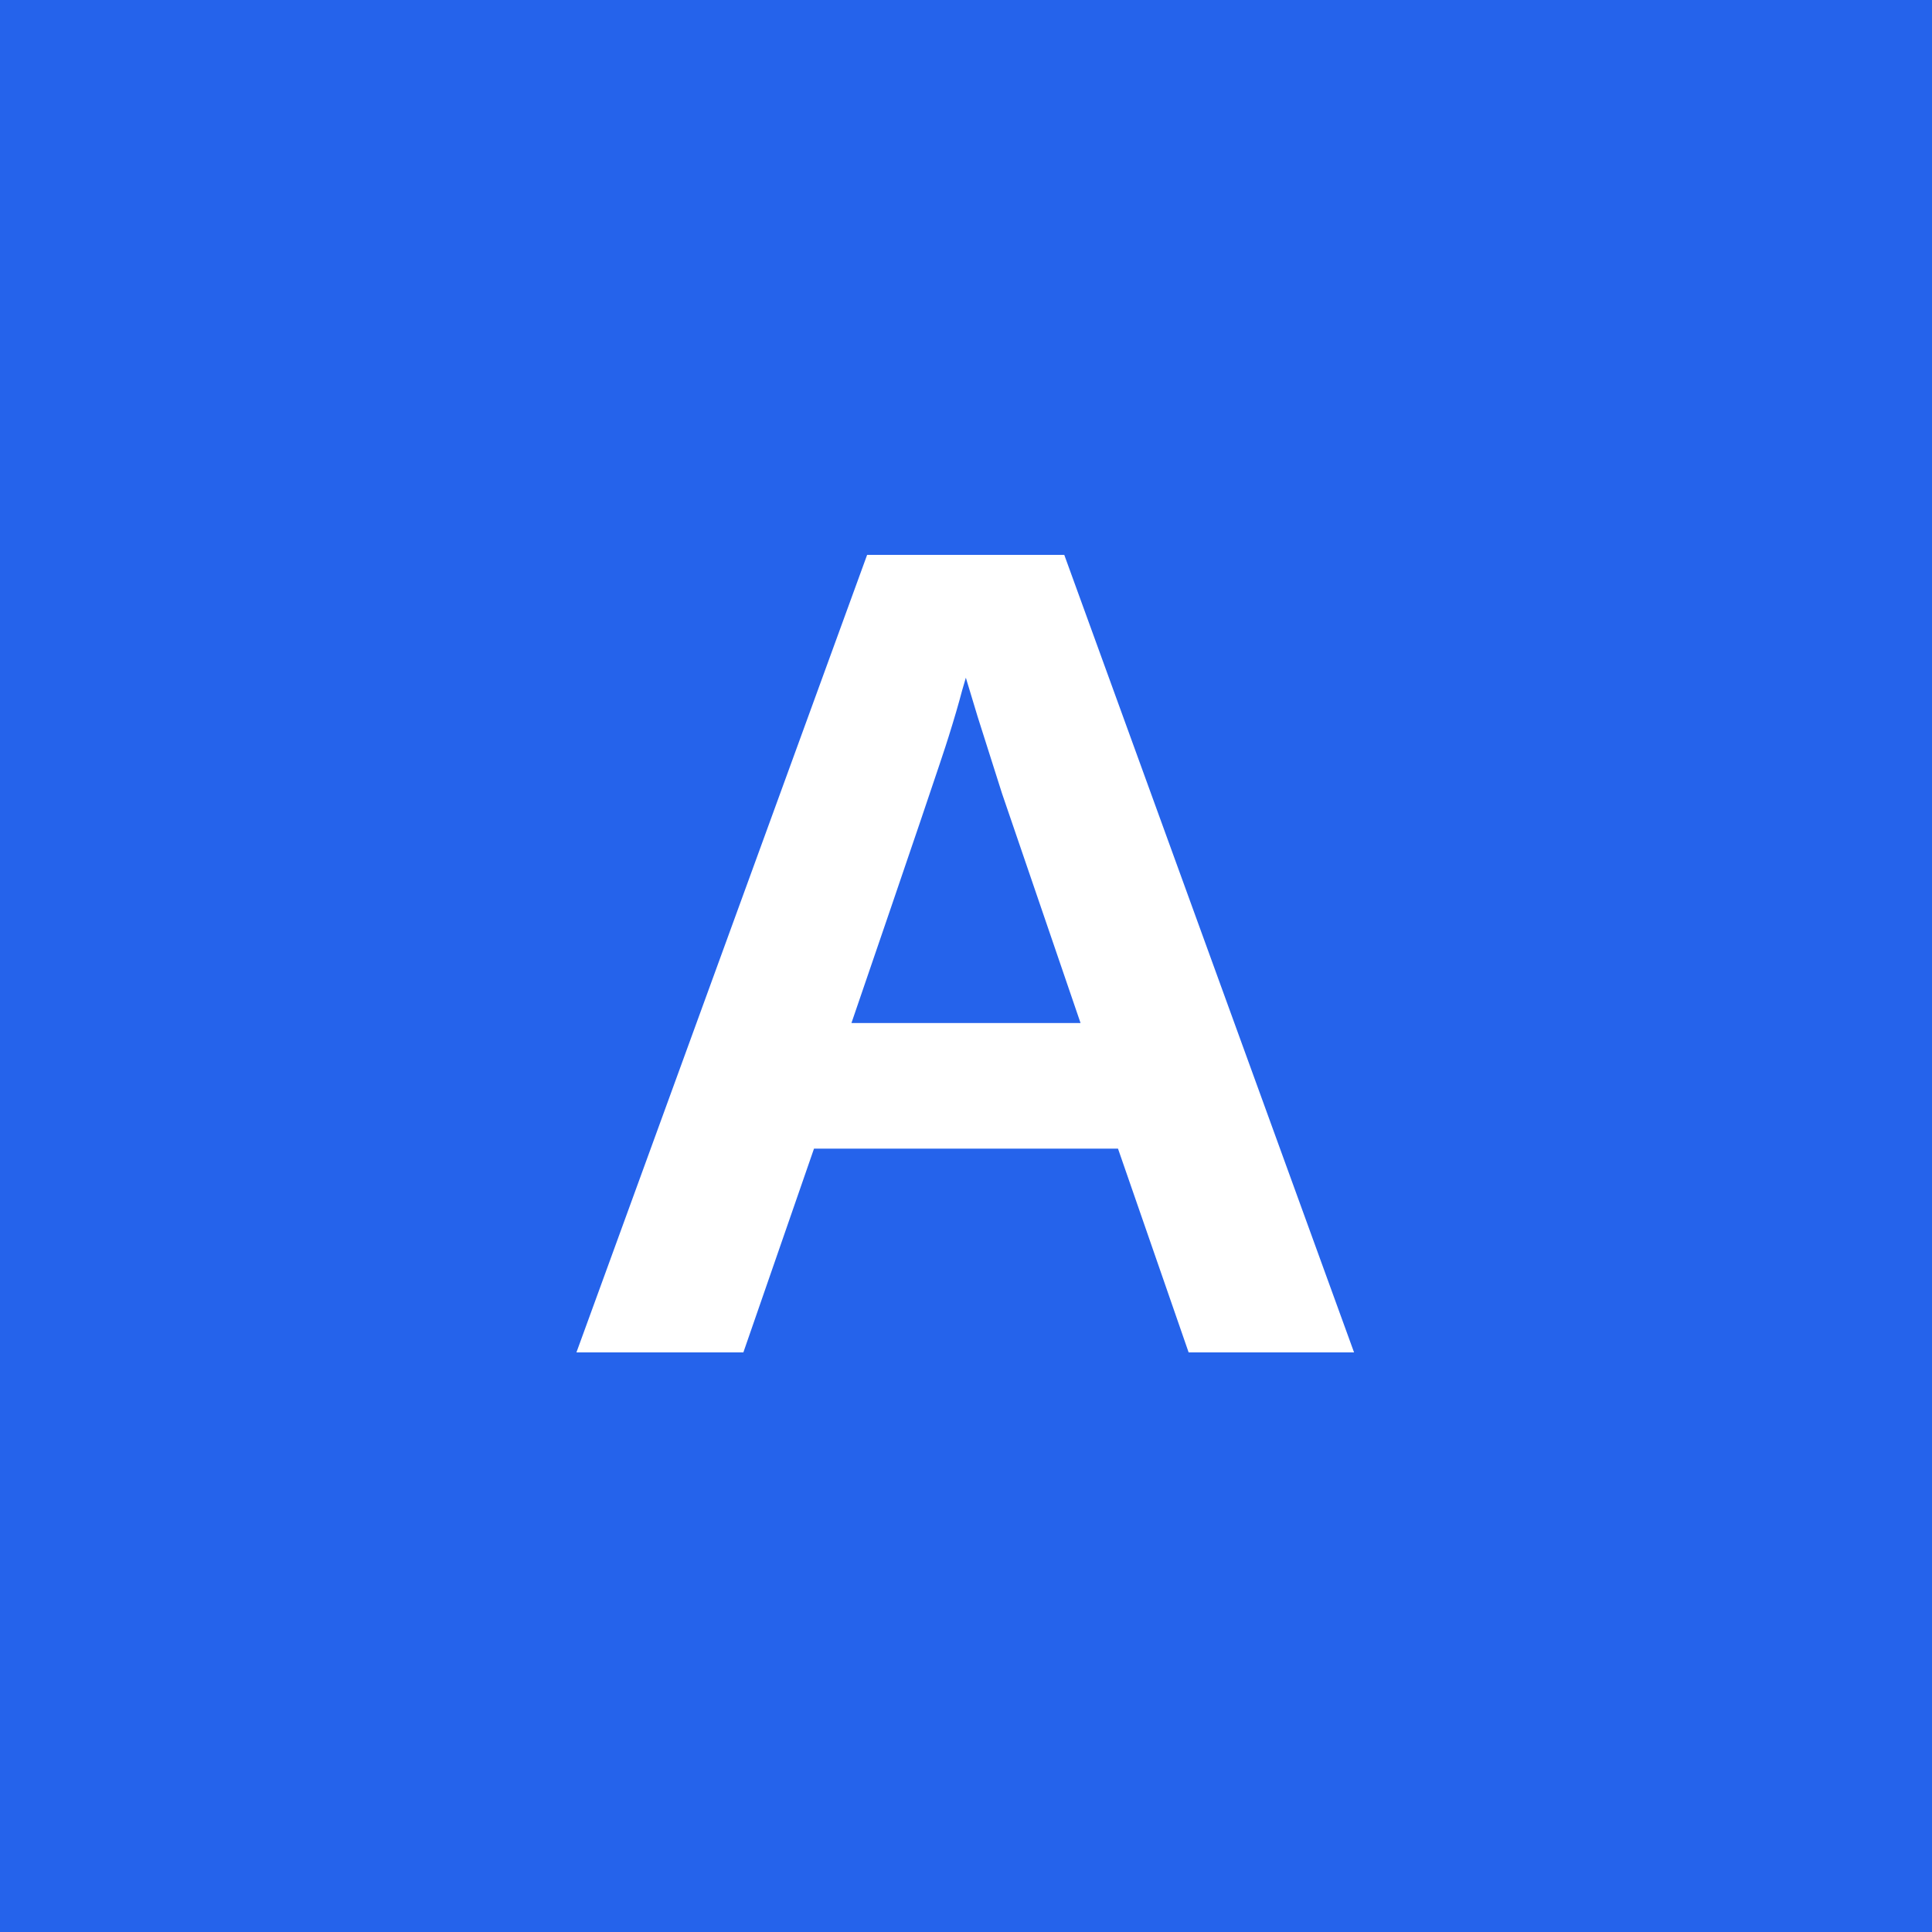
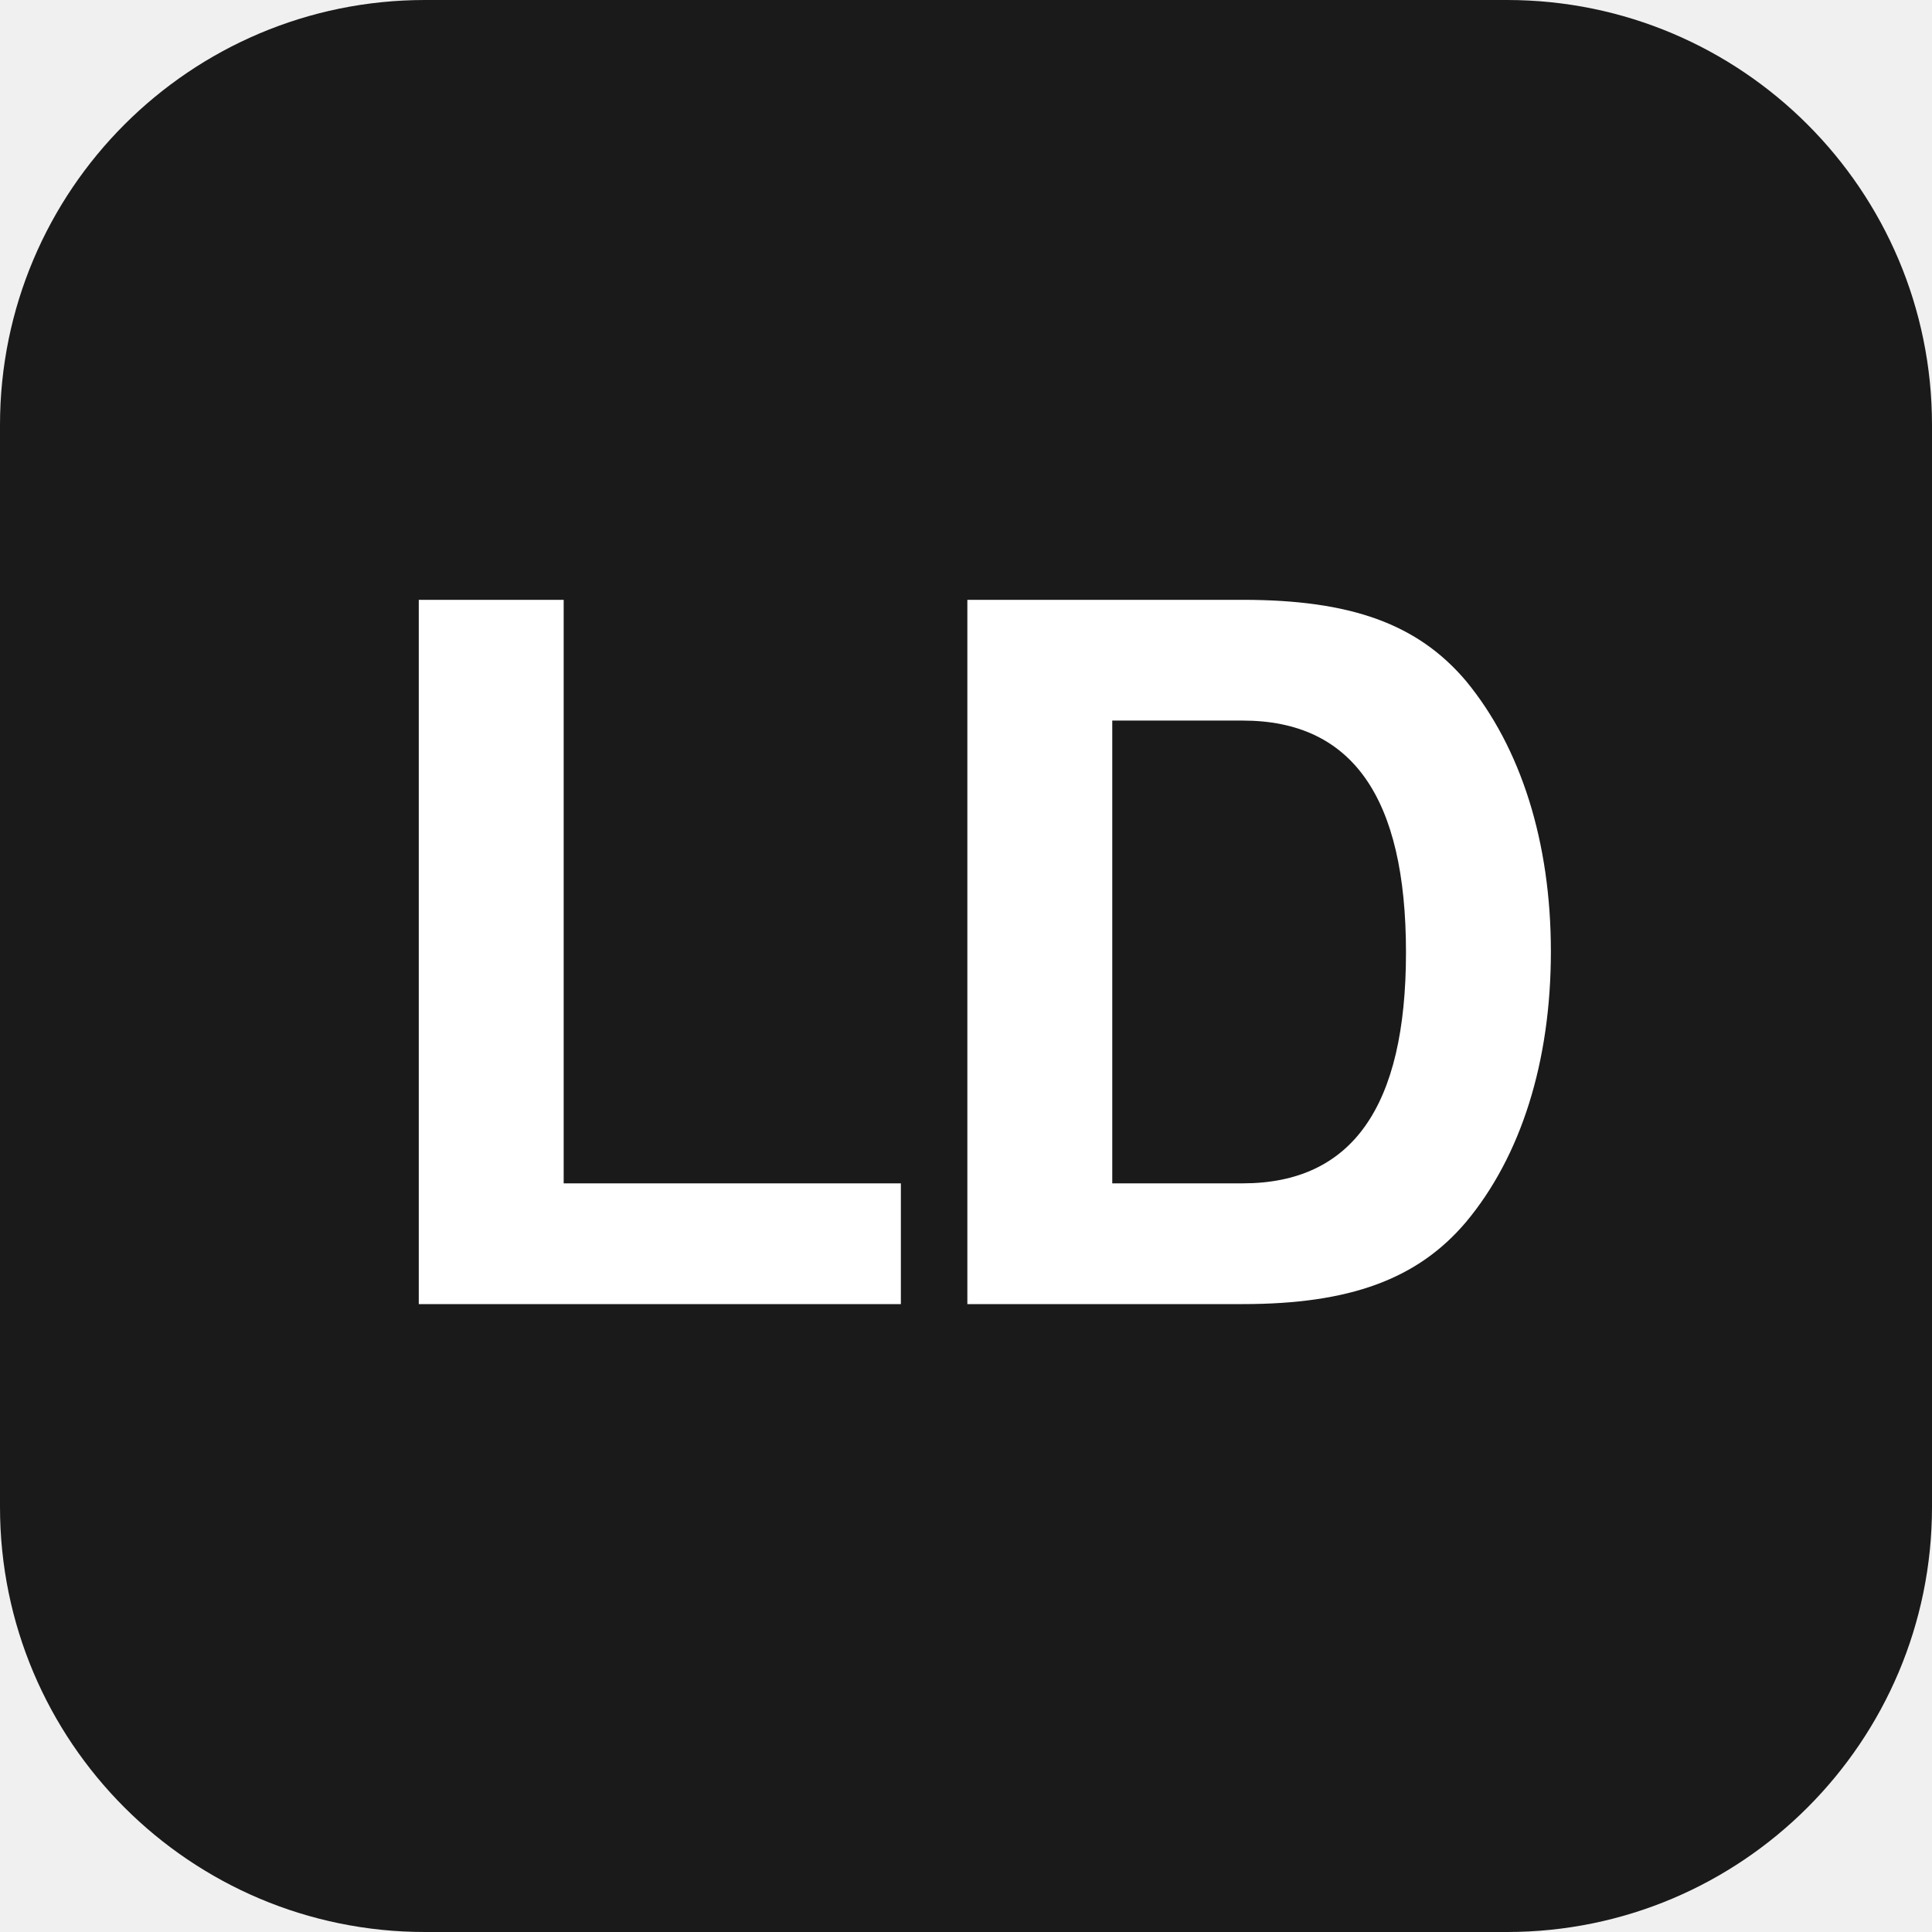
<svg xmlns="http://www.w3.org/2000/svg" viewBox="0 0 100 100">
-   <rect width="100" height="100" fill="#2563eb" />
-   <text x="50" y="70" font-family="Arial, sans-serif" font-size="60" font-weight="bold" fill="white" text-anchor="middle">A</text>
+   <rect width="100" height="100" rx="22" fill="#1a1a1a" />
+   <text x="50" y="50" dy="0.35em" font-family="'Helvetica Neue', Helvetica, Arial, sans-serif" font-size="50" font-weight="700" letter-spacing="-2" fill="#ffffff" text-anchor="middle">LD</text>
</svg>
